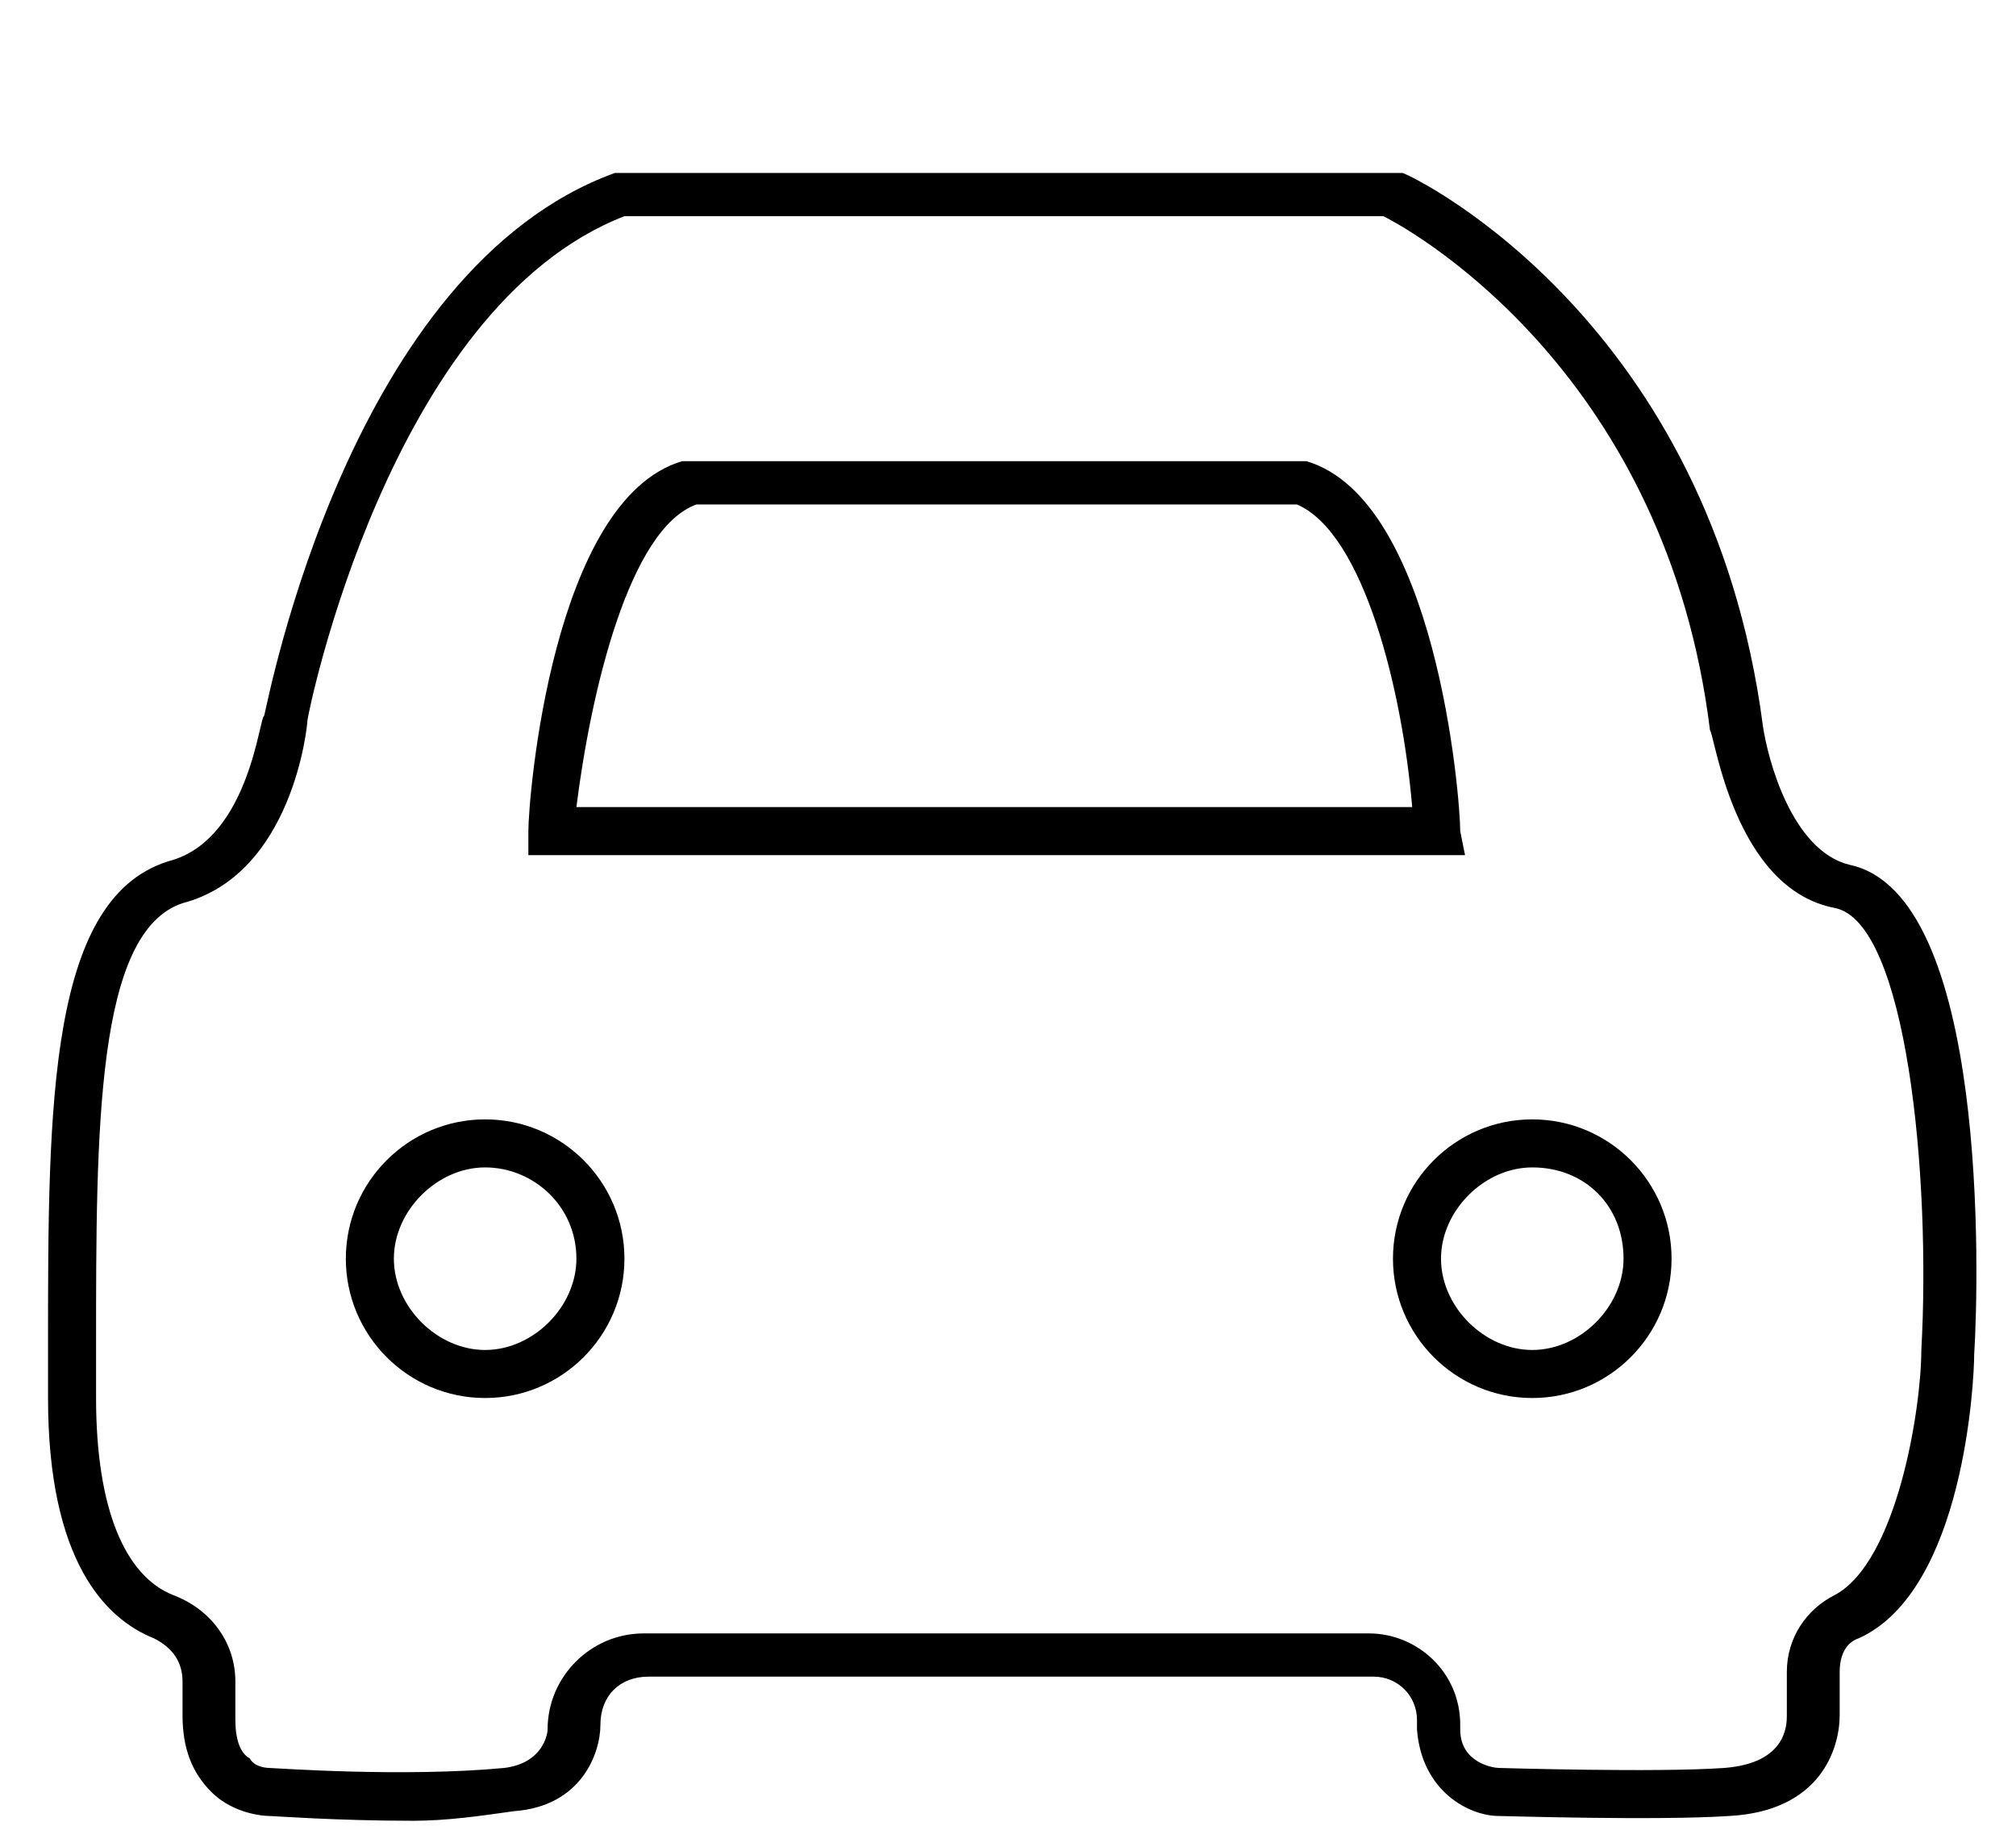
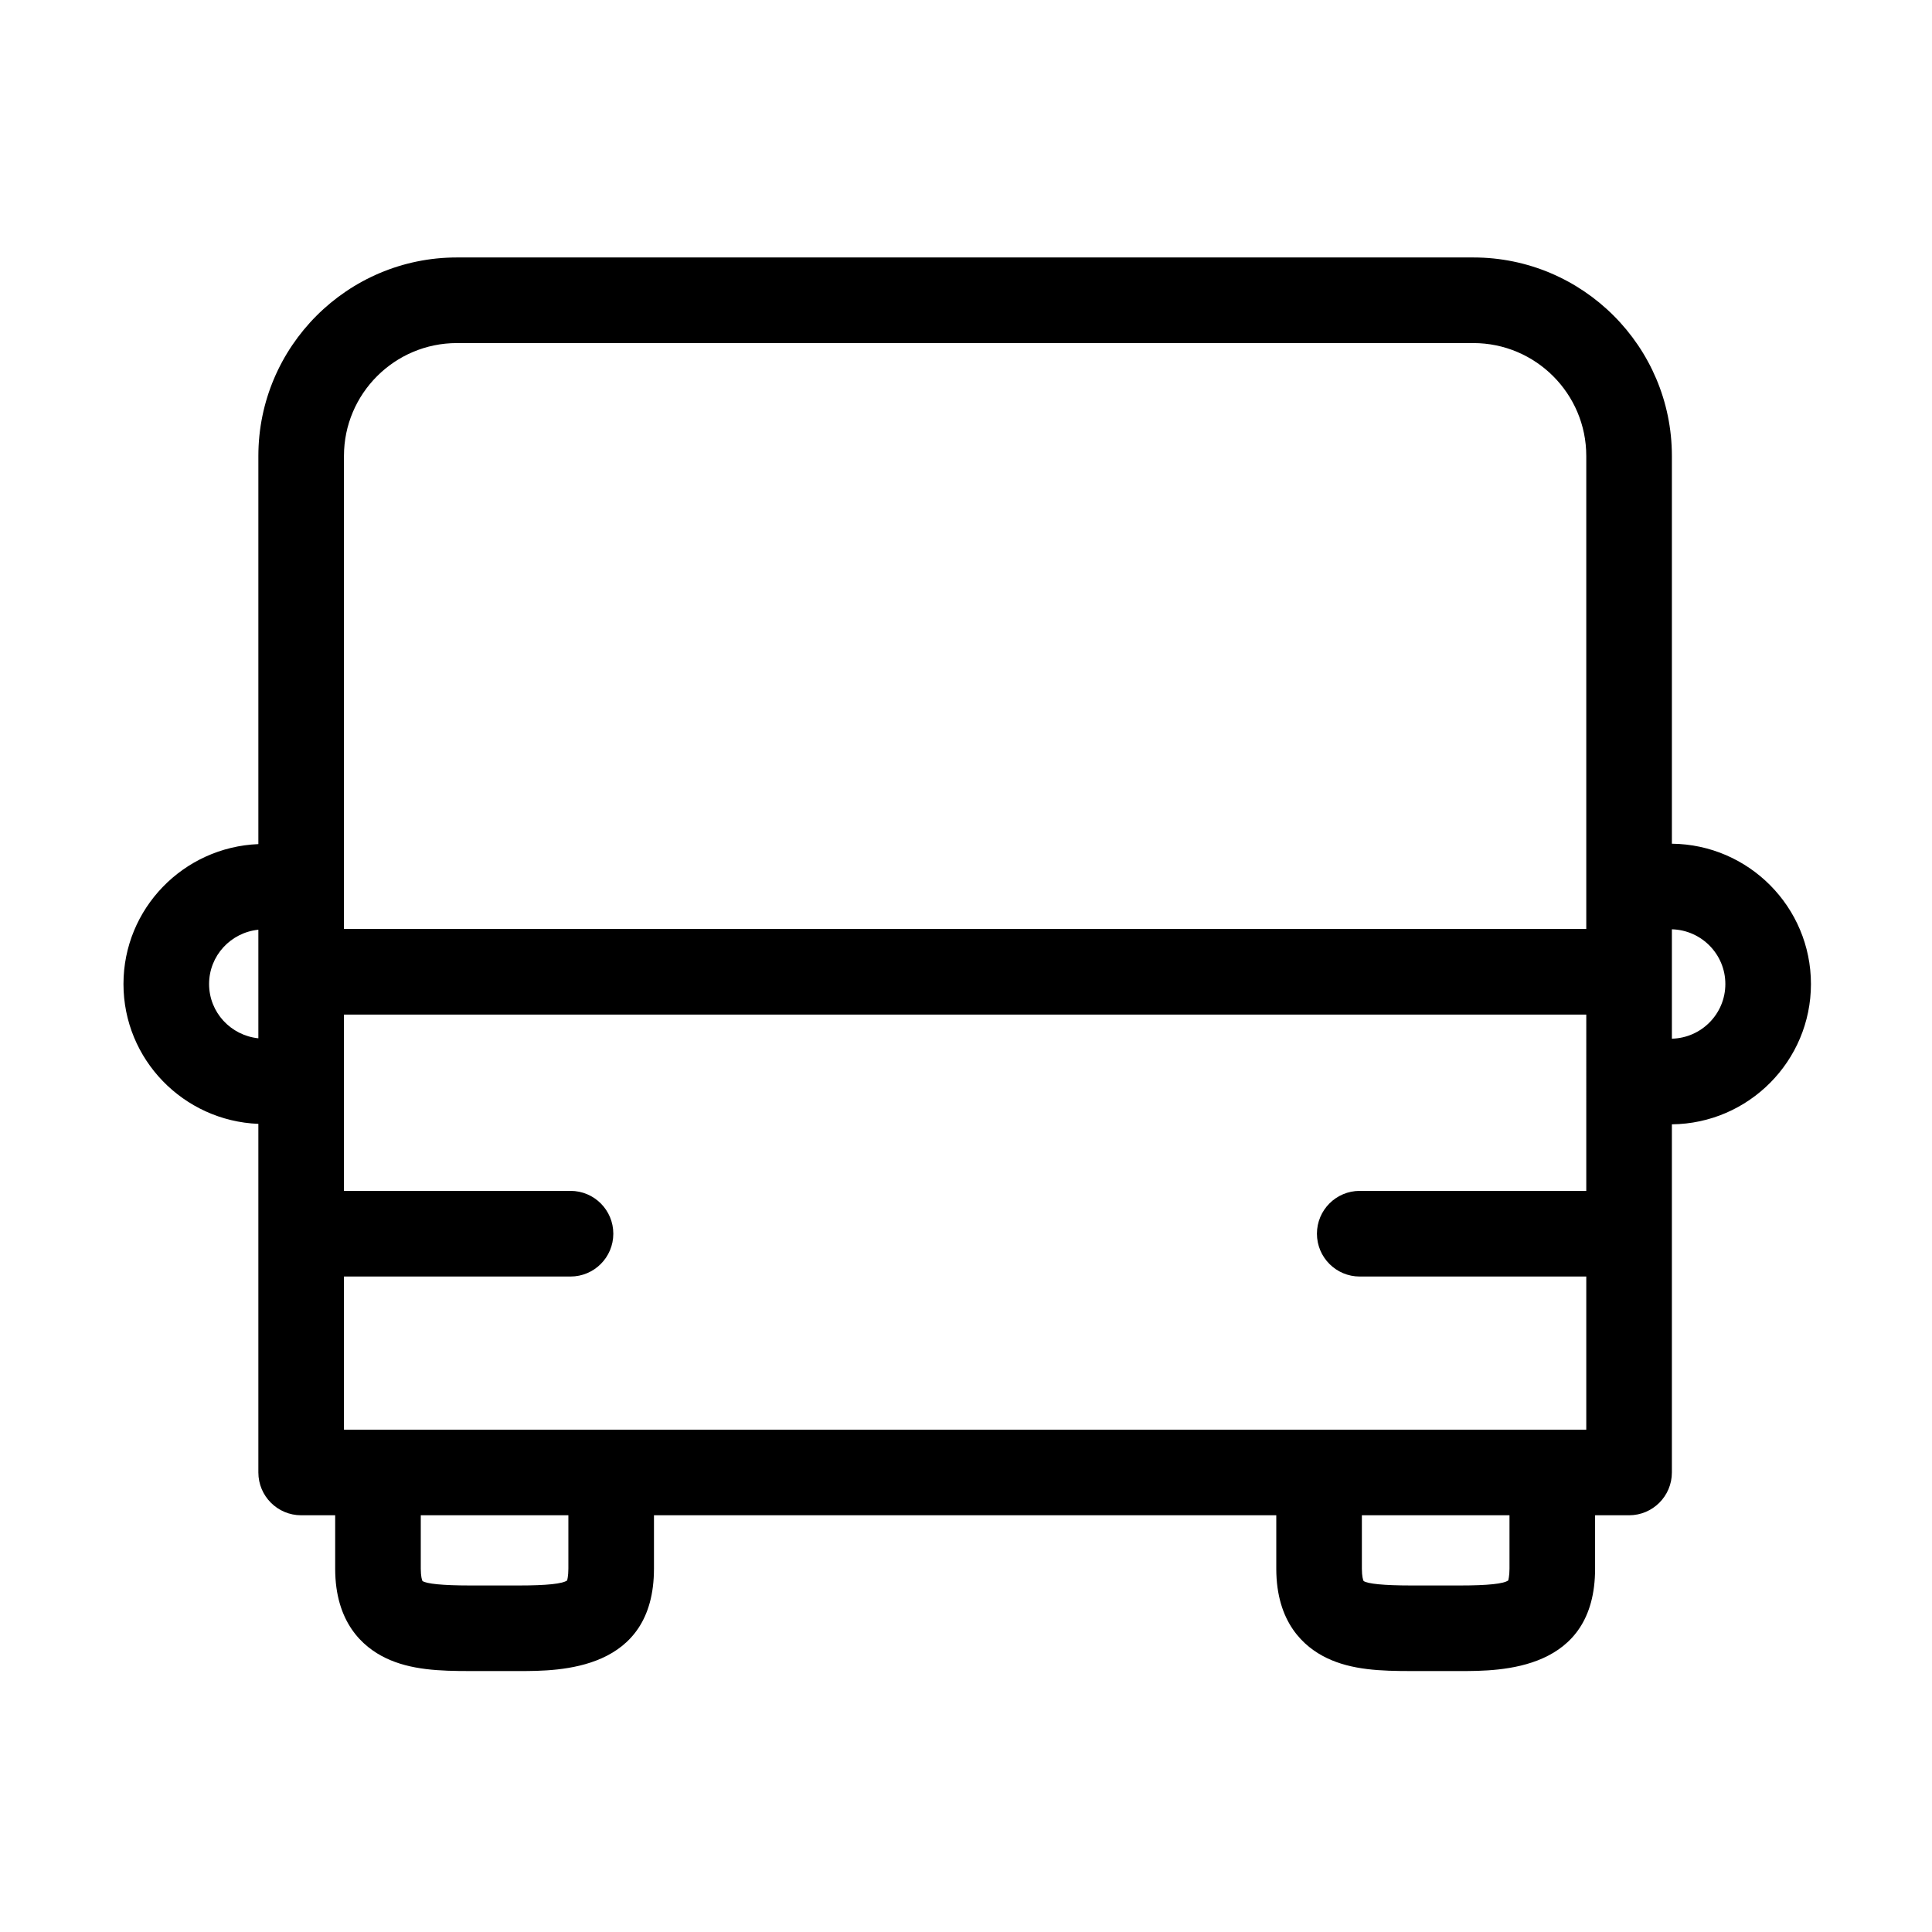
- <svg xmlns="http://www.w3.org/2000/svg" t="1589704936315" class="icon" viewBox="0 0 1131 1024" version="1.1" p-id="4192" width="220.898" height="200">
+ <svg xmlns="http://www.w3.org/2000/svg" t="1589938586165" class="icon" viewBox="0 0 1024 1024" version="1.1" p-id="2528" width="200" height="200">
  <defs>
    <style type="text/css" />
  </defs>
-   <path d="M231.747 1021.305c-43.116 0-78.147-2.695-80.842-2.695 0 0-18.863 0-32.337-13.474-10.779-10.779-16.168-24.253-16.168-43.116V943.158c0-10.779-5.389-18.863-16.168-24.253-26.947-10.779-59.284-43.116-59.284-134.737V754.526c0-134.737 0-253.305 70.063-272.168 43.116-13.474 48.505-80.842 51.2-80.842 2.695-10.779 48.505-250.611 196.716-304.505h441.937c8.084 2.695 172.463 83.537 202.105 309.895 2.695 18.863 16.168 70.063 48.505 78.147 78.147 16.168 72.758 231.747 70.063 274.863 0 13.474-5.389 132.042-64.674 158.989-8.084 2.695-10.779 10.779-10.779 18.863v24.253c0 18.863-10.779 53.895-61.979 56.589-40.421 2.695-126.653 0-129.347 0-16.168 0-43.116-13.474-45.811-48.505v-5.389c0-13.474-10.779-24.253-24.253-24.253H363.789c-16.168 0-26.947 10.779-26.947 26.947s-10.779 45.811-48.505 48.505c-18.863 2.695-37.726 5.389-56.589 5.389z m-80.842-29.642c2.695 0 75.453 5.389 132.042 0 21.558-2.695 24.253-18.863 24.253-21.558 0-29.642 24.253-53.895 53.895-53.895h406.905c26.947 0 51.2 21.558 51.2 51.2v2.695c0 18.863 18.863 21.558 21.558 21.558 0 0 88.926 2.695 126.653 0 35.032-2.695 35.032-24.253 35.032-29.642v-24.253c0-18.863 10.779-35.032 26.947-43.116 35.032-18.863 48.505-105.095 48.505-137.432 5.389-97.011-8.084-239.832-48.505-247.916-56.589-10.779-67.368-97.011-70.063-99.705-24.253-196.716-161.684-277.558-183.242-288.337H350.316C218.274 172.463 172.463 401.516 172.463 404.211c0 2.695-8.084 86.232-70.063 102.4C53.895 522.779 53.895 633.263 53.895 754.526v29.642c0 61.979 16.168 99.705 43.116 110.484 21.558 8.084 35.032 26.947 35.032 48.505v21.558c0 10.779 2.695 18.863 8.084 21.558 2.695 5.389 10.779 5.389 10.779 5.389z" fill="" p-id="4193" />
-   <path d="M821.895 479.663H296.421v-13.474c0-18.863 13.474-185.937 86.232-207.495h350.316c72.758 21.558 86.232 188.632 86.232 207.495l2.695 13.474z m-498.526-26.947h468.884c-5.389-64.674-26.947-153.6-64.674-169.768H390.737c-37.726 13.474-59.284 105.095-67.368 169.768zM272.168 784.168c-43.116 0-78.147-35.032-78.147-78.147s35.032-78.147 78.147-78.147 78.147 35.032 78.147 78.147-35.032 78.147-78.147 78.147z m0-129.347c-26.947 0-51.2 24.253-51.2 51.2 0 26.947 24.253 51.2 51.2 51.2s51.2-24.253 51.2-51.2c0-29.642-24.253-51.2-51.2-51.2zM859.621 784.168c-43.116 0-78.147-35.032-78.147-78.147s35.032-78.147 78.147-78.147 78.147 35.032 78.147 78.147-35.032 78.147-78.147 78.147z m0-129.347c-26.947 0-51.2 24.253-51.2 51.2 0 26.947 24.253 51.2 51.2 51.2 26.947 0 51.2-24.253 51.2-51.2 0-29.642-21.558-51.2-51.2-51.2z" fill="" p-id="4194" />
+   <path d="M959.839 521.548c0-40.799-33.001-73.964-73.705-74.361L886.135 241.672c0-58.004-47.198-105.211-105.218-105.211L242.157 136.461c-58.02 0-105.218 47.208-105.218 105.211l0 205.722C97.278 448.984 65.444 481.51 65.444 521.548c0 40.031 31.834 72.538 71.494 74.128l0 184.753c0 12.541 10.156 22.698 22.688 22.698l18.025 0 0 28.292c0 28.467 14.552 41.492 26.756 47.364 13.291 6.392 28.716 6.908 44.668 6.908l26.116 0c21.367 0 71.425 0 71.425-54.272l0-28.292 329.839 0 0 28.292c0 28.467 14.553 41.492 26.765 47.364 13.284 6.392 28.709 6.908 44.668 6.908l26.108 0c21.376 0 71.434 0 71.434-54.272l0-28.292 18.016 0c12.53 0 22.687-10.157 22.687-22.698L886.133 595.918C926.838 595.505 959.839 562.338 959.839 521.548zM110.82 521.548c0-15.027 11.486-27.275 26.117-28.776l0 57.546C122.306 548.797 110.82 536.568 110.82 521.548zM301.249 831.42c0 4.113-0.648 6.08-0.63 6.219-2.333 1.797-10.899 2.695-25.427 2.695l-26.116 0c-14.527 0-23.086-0.898-25.167-2.384-0.244-0.448-0.889-2.417-0.889-6.53l0-28.292 78.23 0L301.249 831.42zM800.063 831.42c0 4.113-0.658 6.08-0.64 6.219-2.331 1.797-10.891 2.695-25.427 2.695l-26.108 0c-14.535 0-23.095-0.898-25.168-2.384-0.24-0.448-0.898-2.417-0.898-6.53l0-28.292 78.24 0L800.062 831.42zM840.758 631.19 720.693 631.19c-12.532 0-22.689 10.157-22.689 22.698 0 12.54 10.156 22.697 22.689 22.697l120.066 0 0 81.184L182.306 757.768l0-81.184 120.074 0c12.532 0 22.689-10.157 22.689-22.697 0-12.541-10.156-22.698-22.689-22.698L182.306 631.19l0-93.446 658.454 0L840.759 631.19zM840.758 492.373 182.306 492.373 182.306 241.672c0-32.992 26.851-59.835 59.851-59.835l538.758 0c33.002 0 59.843 26.842 59.843 59.835L840.758 492.373zM886.134 550.524l0-57.977c15.684 0.414 28.337 13.231 28.337 29.002C914.472 537.328 901.818 550.144 886.134 550.524z" p-id="2529" />
</svg>
